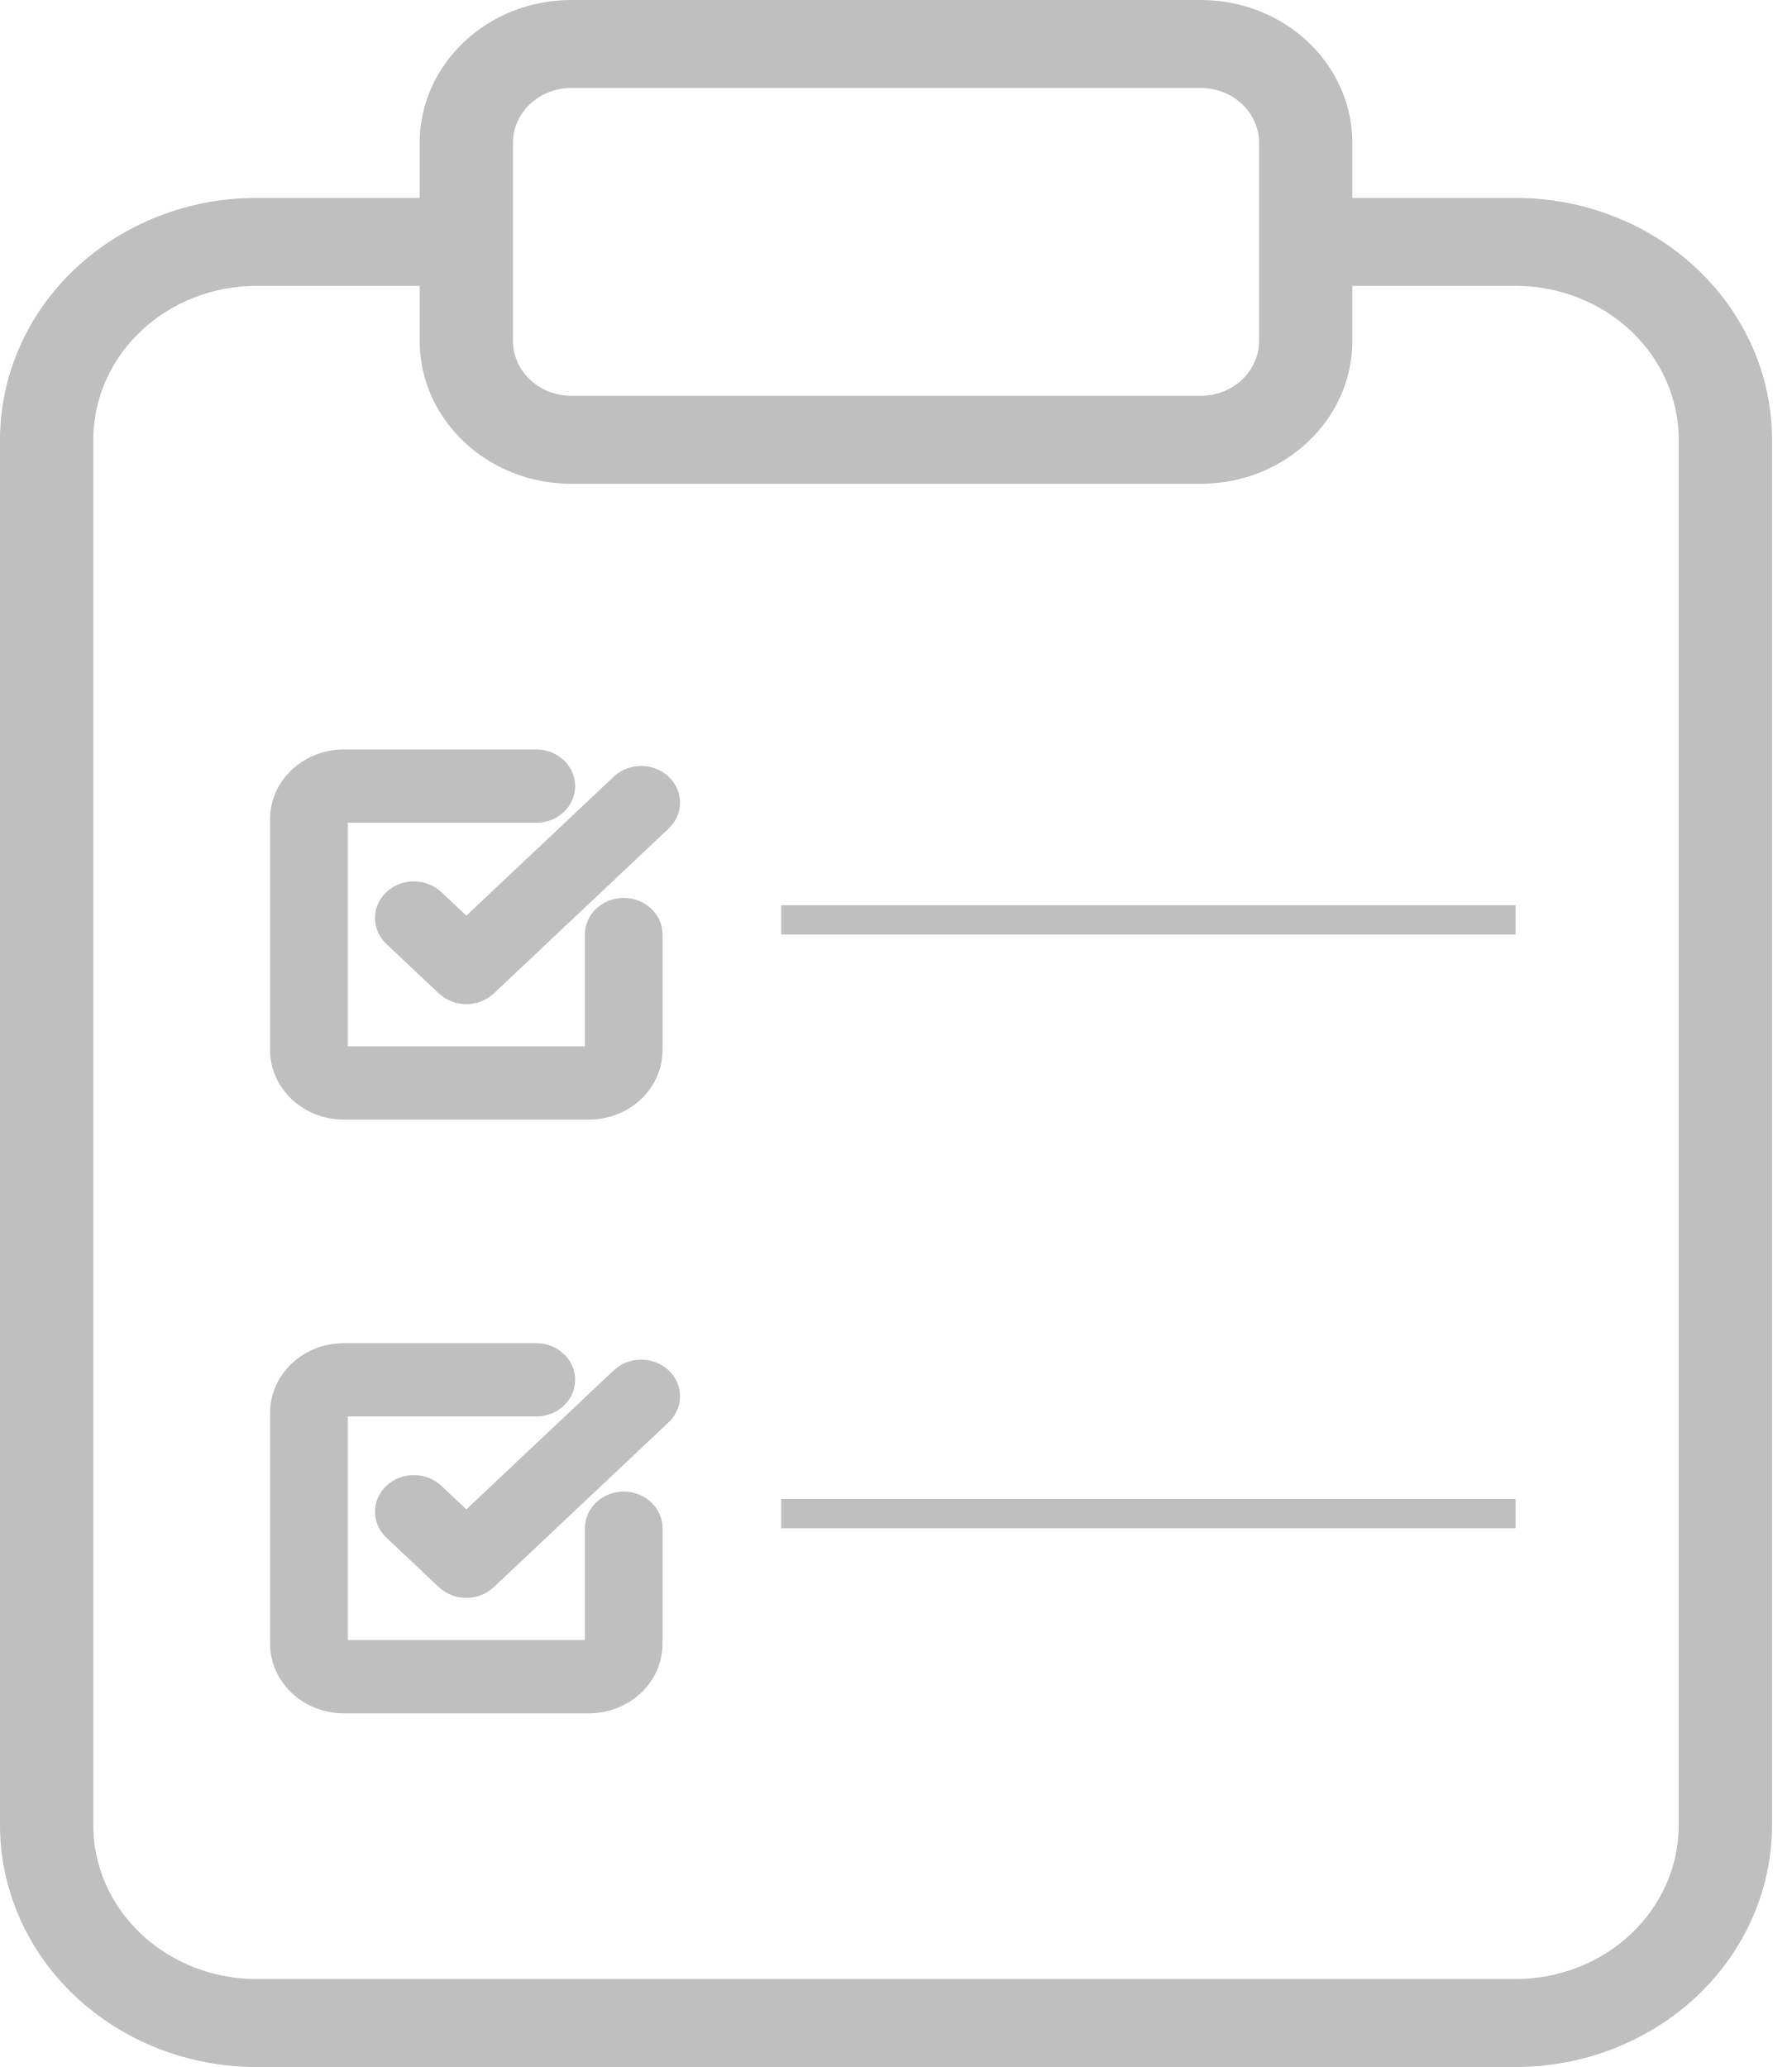
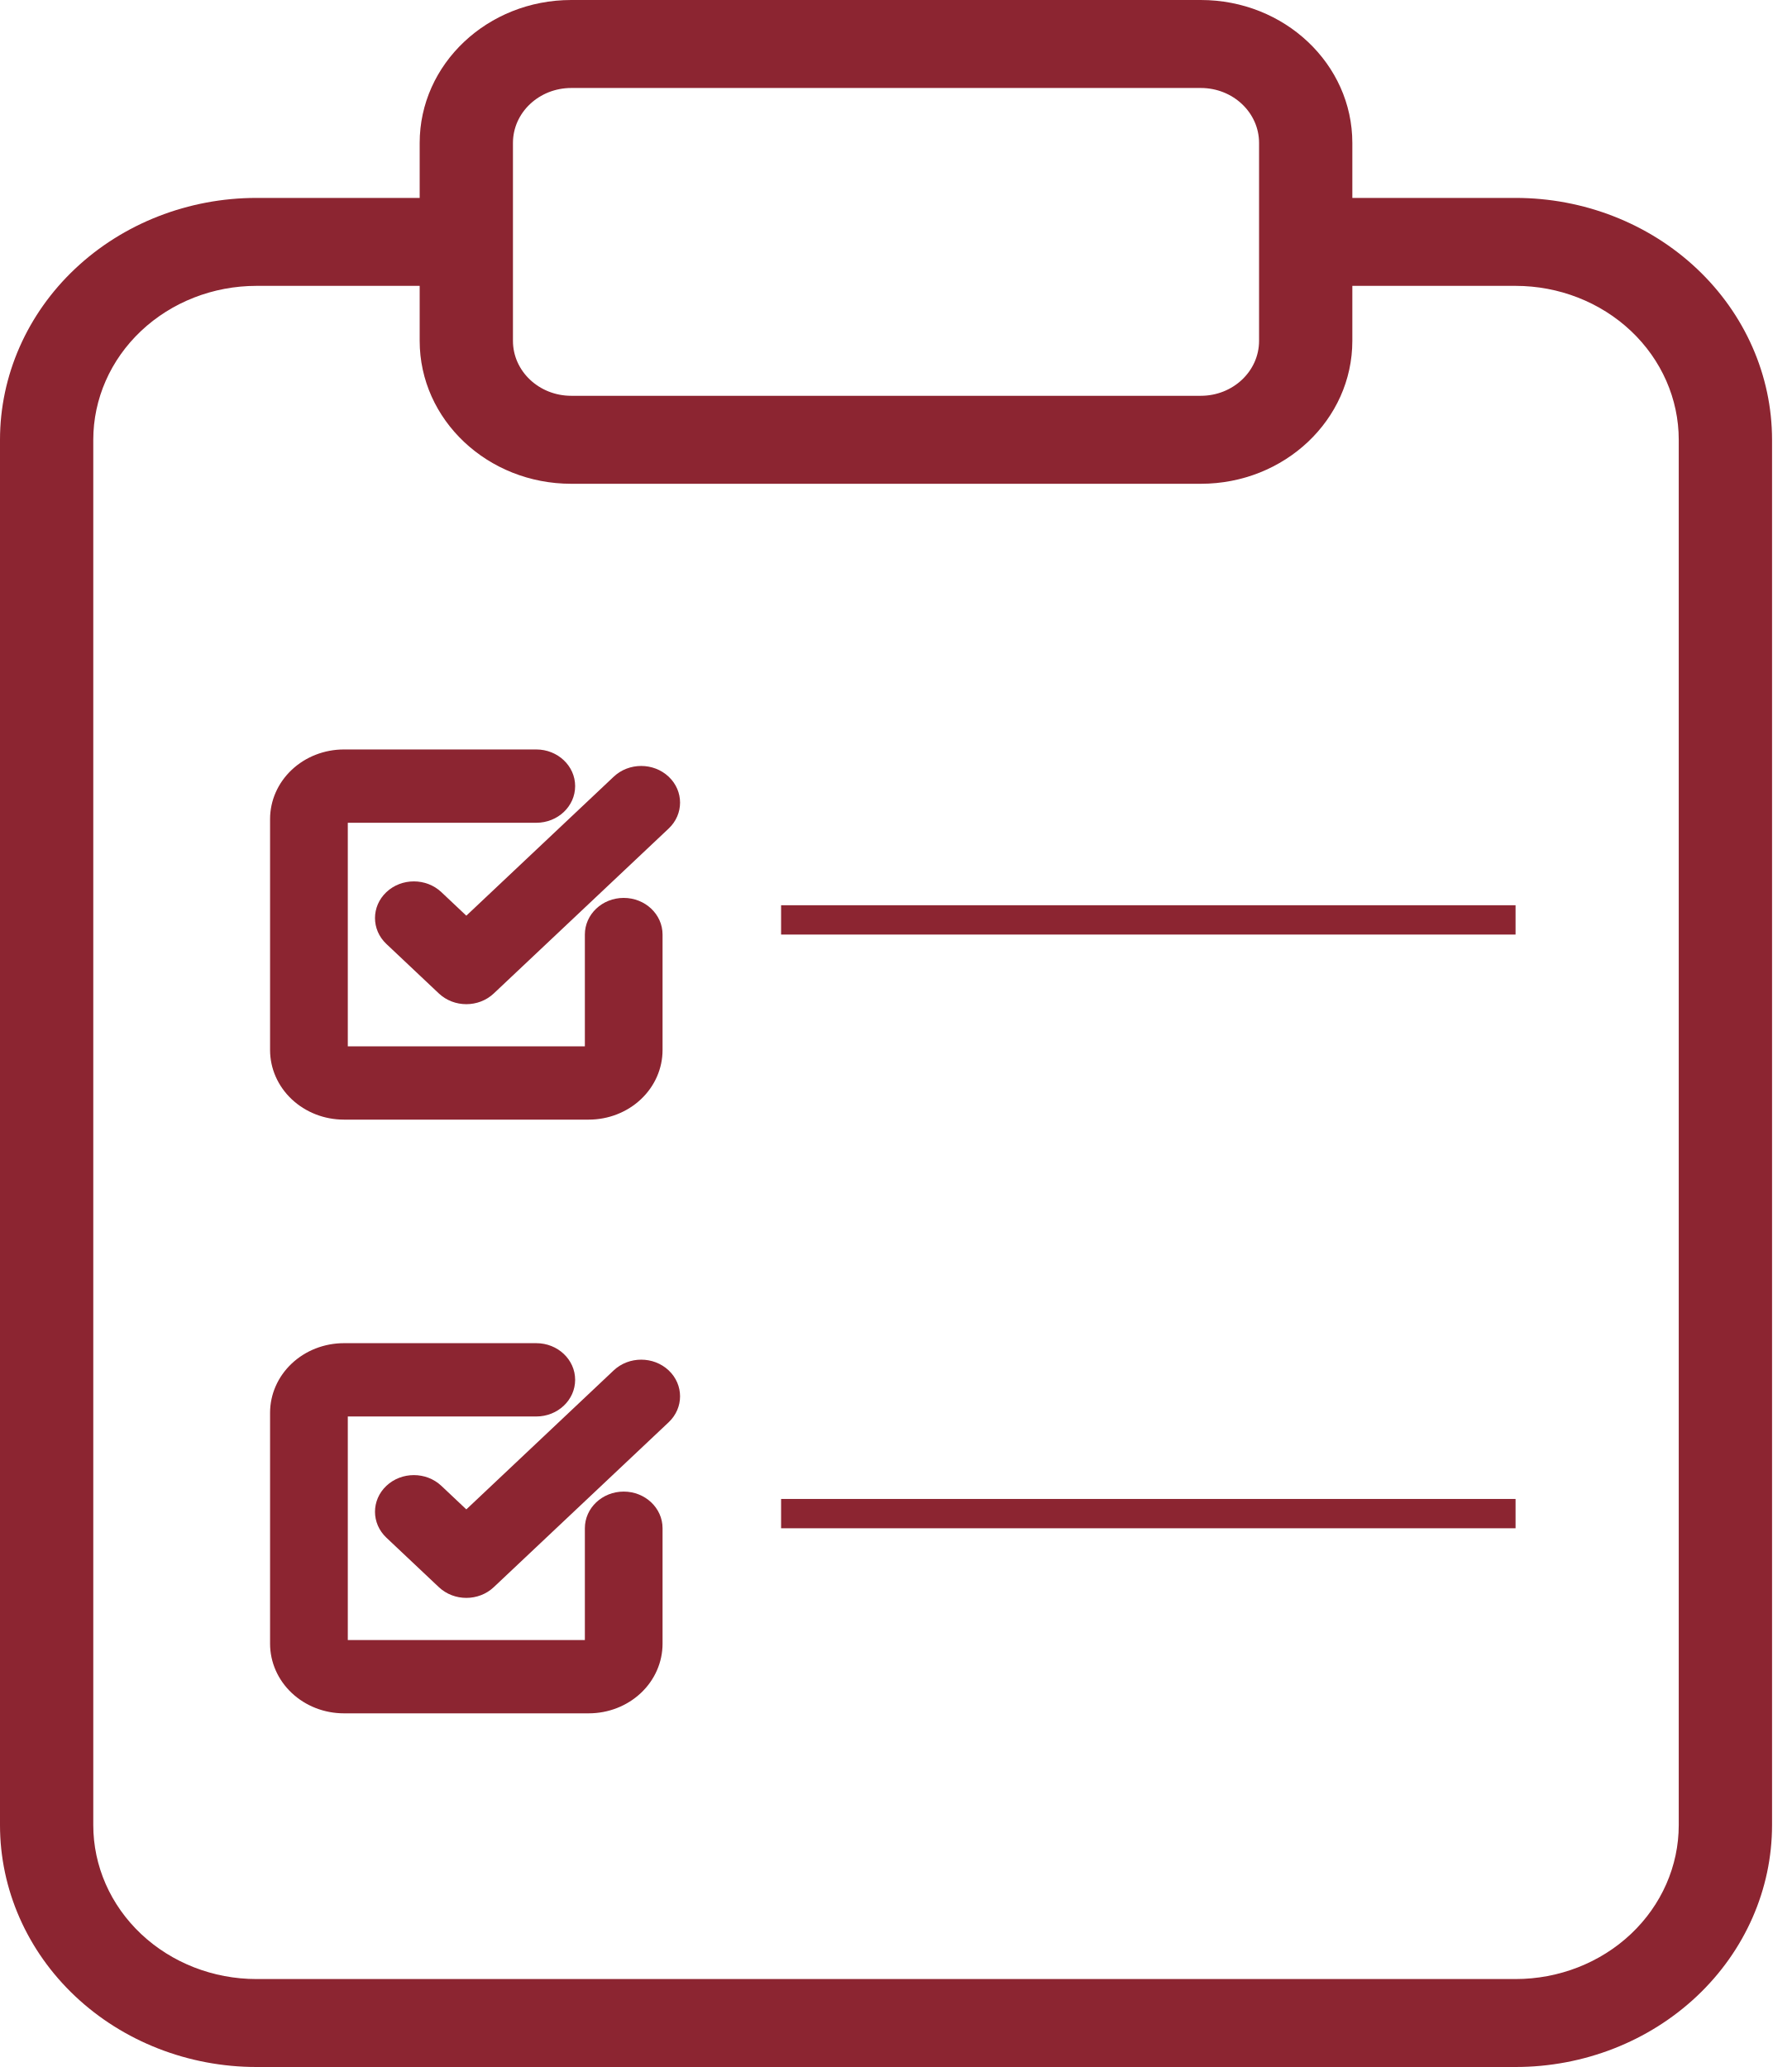
<svg xmlns="http://www.w3.org/2000/svg" width="52" height="60" viewBox="0 0 52 60" fill="none">
-   <path fill-rule="evenodd" clip-rule="evenodd" d="M16.579 2.554C15.645 2.554 14.887 3.268 14.887 4.149V9.894C14.887 10.775 15.645 11.489 16.579 11.489H34.85C35.784 11.489 36.541 10.775 36.541 9.894V4.149C36.541 3.268 35.784 2.554 34.85 2.554H16.579ZM39.248 5.745V4.149C39.248 1.858 37.279 0 34.85 0H16.579C14.15 0 12.18 1.858 12.18 4.149V5.745H7.444C5.47 5.745 3.576 6.484 2.18 7.801C0.784 9.118 0 10.904 0 12.766V52.979C0 54.841 0.784 56.627 2.18 57.944C3.576 59.26 5.47 60 7.444 60H43.985C45.959 60 47.852 59.26 49.248 57.944C50.644 56.627 51.429 54.841 51.429 52.979V12.766C51.429 10.904 50.644 9.118 49.248 7.801C47.852 6.484 45.959 5.745 43.985 5.745H39.248ZM39.248 8.298V9.894C39.248 12.185 37.279 14.043 34.85 14.043H16.579C14.15 14.043 12.18 12.185 12.18 9.894V8.298H7.444C6.187 8.298 4.983 8.769 4.094 9.607C3.206 10.445 2.707 11.581 2.707 12.766V52.979C2.707 54.164 3.206 55.3 4.094 56.138C4.983 56.976 6.187 57.447 7.444 57.447H43.985C45.241 57.447 46.446 56.976 47.334 56.138C48.222 55.3 48.721 54.164 48.721 52.979V12.766C48.721 11.581 48.222 10.445 47.334 9.607C46.446 8.769 45.241 8.298 43.985 8.298H39.248Z" fill="#BFBFBF" />
-   <path fill-rule="evenodd" clip-rule="evenodd" d="M10.094 23.883H15.564C16.187 23.883 16.692 23.407 16.692 22.819C16.692 22.232 16.187 21.755 15.564 21.755H9.981C9.413 21.755 8.868 21.968 8.466 22.347C8.064 22.726 7.838 23.24 7.838 23.776V30.479C7.838 31.015 8.064 31.529 8.466 31.908C8.868 32.287 9.413 32.5 9.981 32.5H17.086C17.655 32.5 18.2 32.287 18.602 31.908C19.004 31.529 19.229 31.015 19.229 30.479V27.128C19.229 26.54 18.724 26.064 18.101 26.064C17.479 26.064 16.974 26.54 16.974 27.128V30.372H10.094V23.883ZM19.407 22.546C19.847 22.961 19.847 23.635 19.407 24.05L14.331 28.837C13.891 29.253 13.177 29.253 12.736 28.837L11.214 27.401C10.773 26.986 10.773 26.312 11.214 25.896C11.654 25.481 12.368 25.481 12.809 25.896L13.534 26.58L17.811 22.546C18.252 22.13 18.966 22.13 19.407 22.546Z" fill="#BFBFBF" />
-   <path fill-rule="evenodd" clip-rule="evenodd" d="M10.094 41.117H15.564C16.187 41.117 16.692 40.64 16.692 40.053C16.692 39.465 16.187 38.989 15.564 38.989H9.981C9.413 38.989 8.868 39.202 8.466 39.581C8.064 39.96 7.838 40.474 7.838 41.01V47.712C7.838 48.248 8.064 48.763 8.466 49.142C8.868 49.521 9.413 49.734 9.981 49.734H17.086C17.655 49.734 18.2 49.521 18.602 49.142C19.004 48.763 19.229 48.248 19.229 47.712V44.361C19.229 43.774 18.724 43.297 18.101 43.297C17.479 43.297 16.974 43.774 16.974 44.361V47.606H10.094V41.117ZM19.407 39.779C19.847 40.195 19.847 40.868 19.407 41.284L14.331 46.071C13.891 46.487 13.177 46.487 12.736 46.071L11.214 44.635C10.773 44.219 10.773 43.546 11.214 43.13C11.654 42.715 12.368 42.715 12.809 43.13L13.534 43.814L17.811 39.779C18.252 39.364 18.966 39.364 19.407 39.779Z" fill="#BFBFBF" />
-   <path fill-rule="evenodd" clip-rule="evenodd" d="M43.985 27.128H22.669V26.277H43.985V27.128Z" fill="#BFBFBF" />
-   <path fill-rule="evenodd" clip-rule="evenodd" d="M43.985 44.362H22.669V43.511H43.985V44.362Z" fill="#BFBFBF" />
+   <path fill-rule="evenodd" clip-rule="evenodd" d="M16.579 2.554C15.645 2.554 14.887 3.268 14.887 4.149V9.894C14.887 10.775 15.645 11.489 16.579 11.489H34.85C35.784 11.489 36.541 10.775 36.541 9.894V4.149C36.541 3.268 35.784 2.554 34.85 2.554H16.579ZM39.248 5.745V4.149C39.248 1.858 37.279 0 34.85 0H16.579C14.15 0 12.18 1.858 12.18 4.149V5.745H7.444C5.47 5.745 3.576 6.484 2.18 7.801C0.784 9.118 0 10.904 0 12.766V52.979C0 54.841 0.784 56.627 2.18 57.944C3.576 59.26 5.47 60 7.444 60H43.985C45.959 60 47.852 59.26 49.248 57.944C50.644 56.627 51.429 54.841 51.429 52.979V12.766C51.429 10.904 50.644 9.118 49.248 7.801C47.852 6.484 45.959 5.745 43.985 5.745H39.248ZM39.248 8.298V9.894C39.248 12.185 37.279 14.043 34.85 14.043H16.579C14.15 14.043 12.18 12.185 12.18 9.894V8.298H7.444C6.187 8.298 4.983 8.769 4.094 9.607C3.206 10.445 2.707 11.581 2.707 12.766V52.979C2.707 54.164 3.206 55.3 4.094 56.138C4.983 56.976 6.187 57.447 7.444 57.447H43.985C45.241 57.447 46.446 56.976 47.334 56.138C48.222 55.3 48.721 54.164 48.721 52.979V12.766C48.721 11.581 48.222 10.445 47.334 9.607C46.446 8.769 45.241 8.298 43.985 8.298H39.248Z" fill="#8C2531" />
+   <path fill-rule="evenodd" clip-rule="evenodd" d="M10.094 23.883H15.564C16.187 23.883 16.692 23.407 16.692 22.819C16.692 22.232 16.187 21.755 15.564 21.755H9.981C9.413 21.755 8.868 21.968 8.466 22.347C8.064 22.726 7.838 23.24 7.838 23.776V30.479C7.838 31.015 8.064 31.529 8.466 31.908C8.868 32.287 9.413 32.5 9.981 32.5H17.086C17.655 32.5 18.2 32.287 18.602 31.908C19.004 31.529 19.229 31.015 19.229 30.479V27.128C19.229 26.54 18.724 26.064 18.101 26.064C17.479 26.064 16.974 26.54 16.974 27.128V30.372H10.094V23.883ZM19.407 22.546C19.847 22.961 19.847 23.635 19.407 24.05L14.331 28.837C13.891 29.253 13.177 29.253 12.736 28.837L11.214 27.401C10.773 26.986 10.773 26.312 11.214 25.896C11.654 25.481 12.368 25.481 12.809 25.896L13.534 26.58L17.811 22.546C18.252 22.13 18.966 22.13 19.407 22.546Z" fill="#8C2531" />
+   <path fill-rule="evenodd" clip-rule="evenodd" d="M10.094 41.117H15.564C16.187 41.117 16.692 40.64 16.692 40.053C16.692 39.465 16.187 38.989 15.564 38.989H9.981C9.413 38.989 8.868 39.202 8.466 39.581C8.064 39.96 7.838 40.474 7.838 41.01V47.712C7.838 48.248 8.064 48.763 8.466 49.142C8.868 49.521 9.413 49.734 9.981 49.734H17.086C17.655 49.734 18.2 49.521 18.602 49.142C19.004 48.763 19.229 48.248 19.229 47.712V44.361C19.229 43.774 18.724 43.297 18.101 43.297C17.479 43.297 16.974 43.774 16.974 44.361V47.606H10.094V41.117ZM19.407 39.779C19.847 40.195 19.847 40.868 19.407 41.284L14.331 46.071C13.891 46.487 13.177 46.487 12.736 46.071L11.214 44.635C10.773 44.219 10.773 43.546 11.214 43.13C11.654 42.715 12.368 42.715 12.809 43.13L13.534 43.814L17.811 39.779C18.252 39.364 18.966 39.364 19.407 39.779Z" fill="#8C2531" />
+   <path fill-rule="evenodd" clip-rule="evenodd" d="M43.985 27.128H22.669V26.277H43.985V27.128Z" fill="#8C2531" />
+   <path fill-rule="evenodd" clip-rule="evenodd" d="M43.985 44.362H22.669V43.511H43.985V44.362Z" fill="#8C2531" />
</svg>
